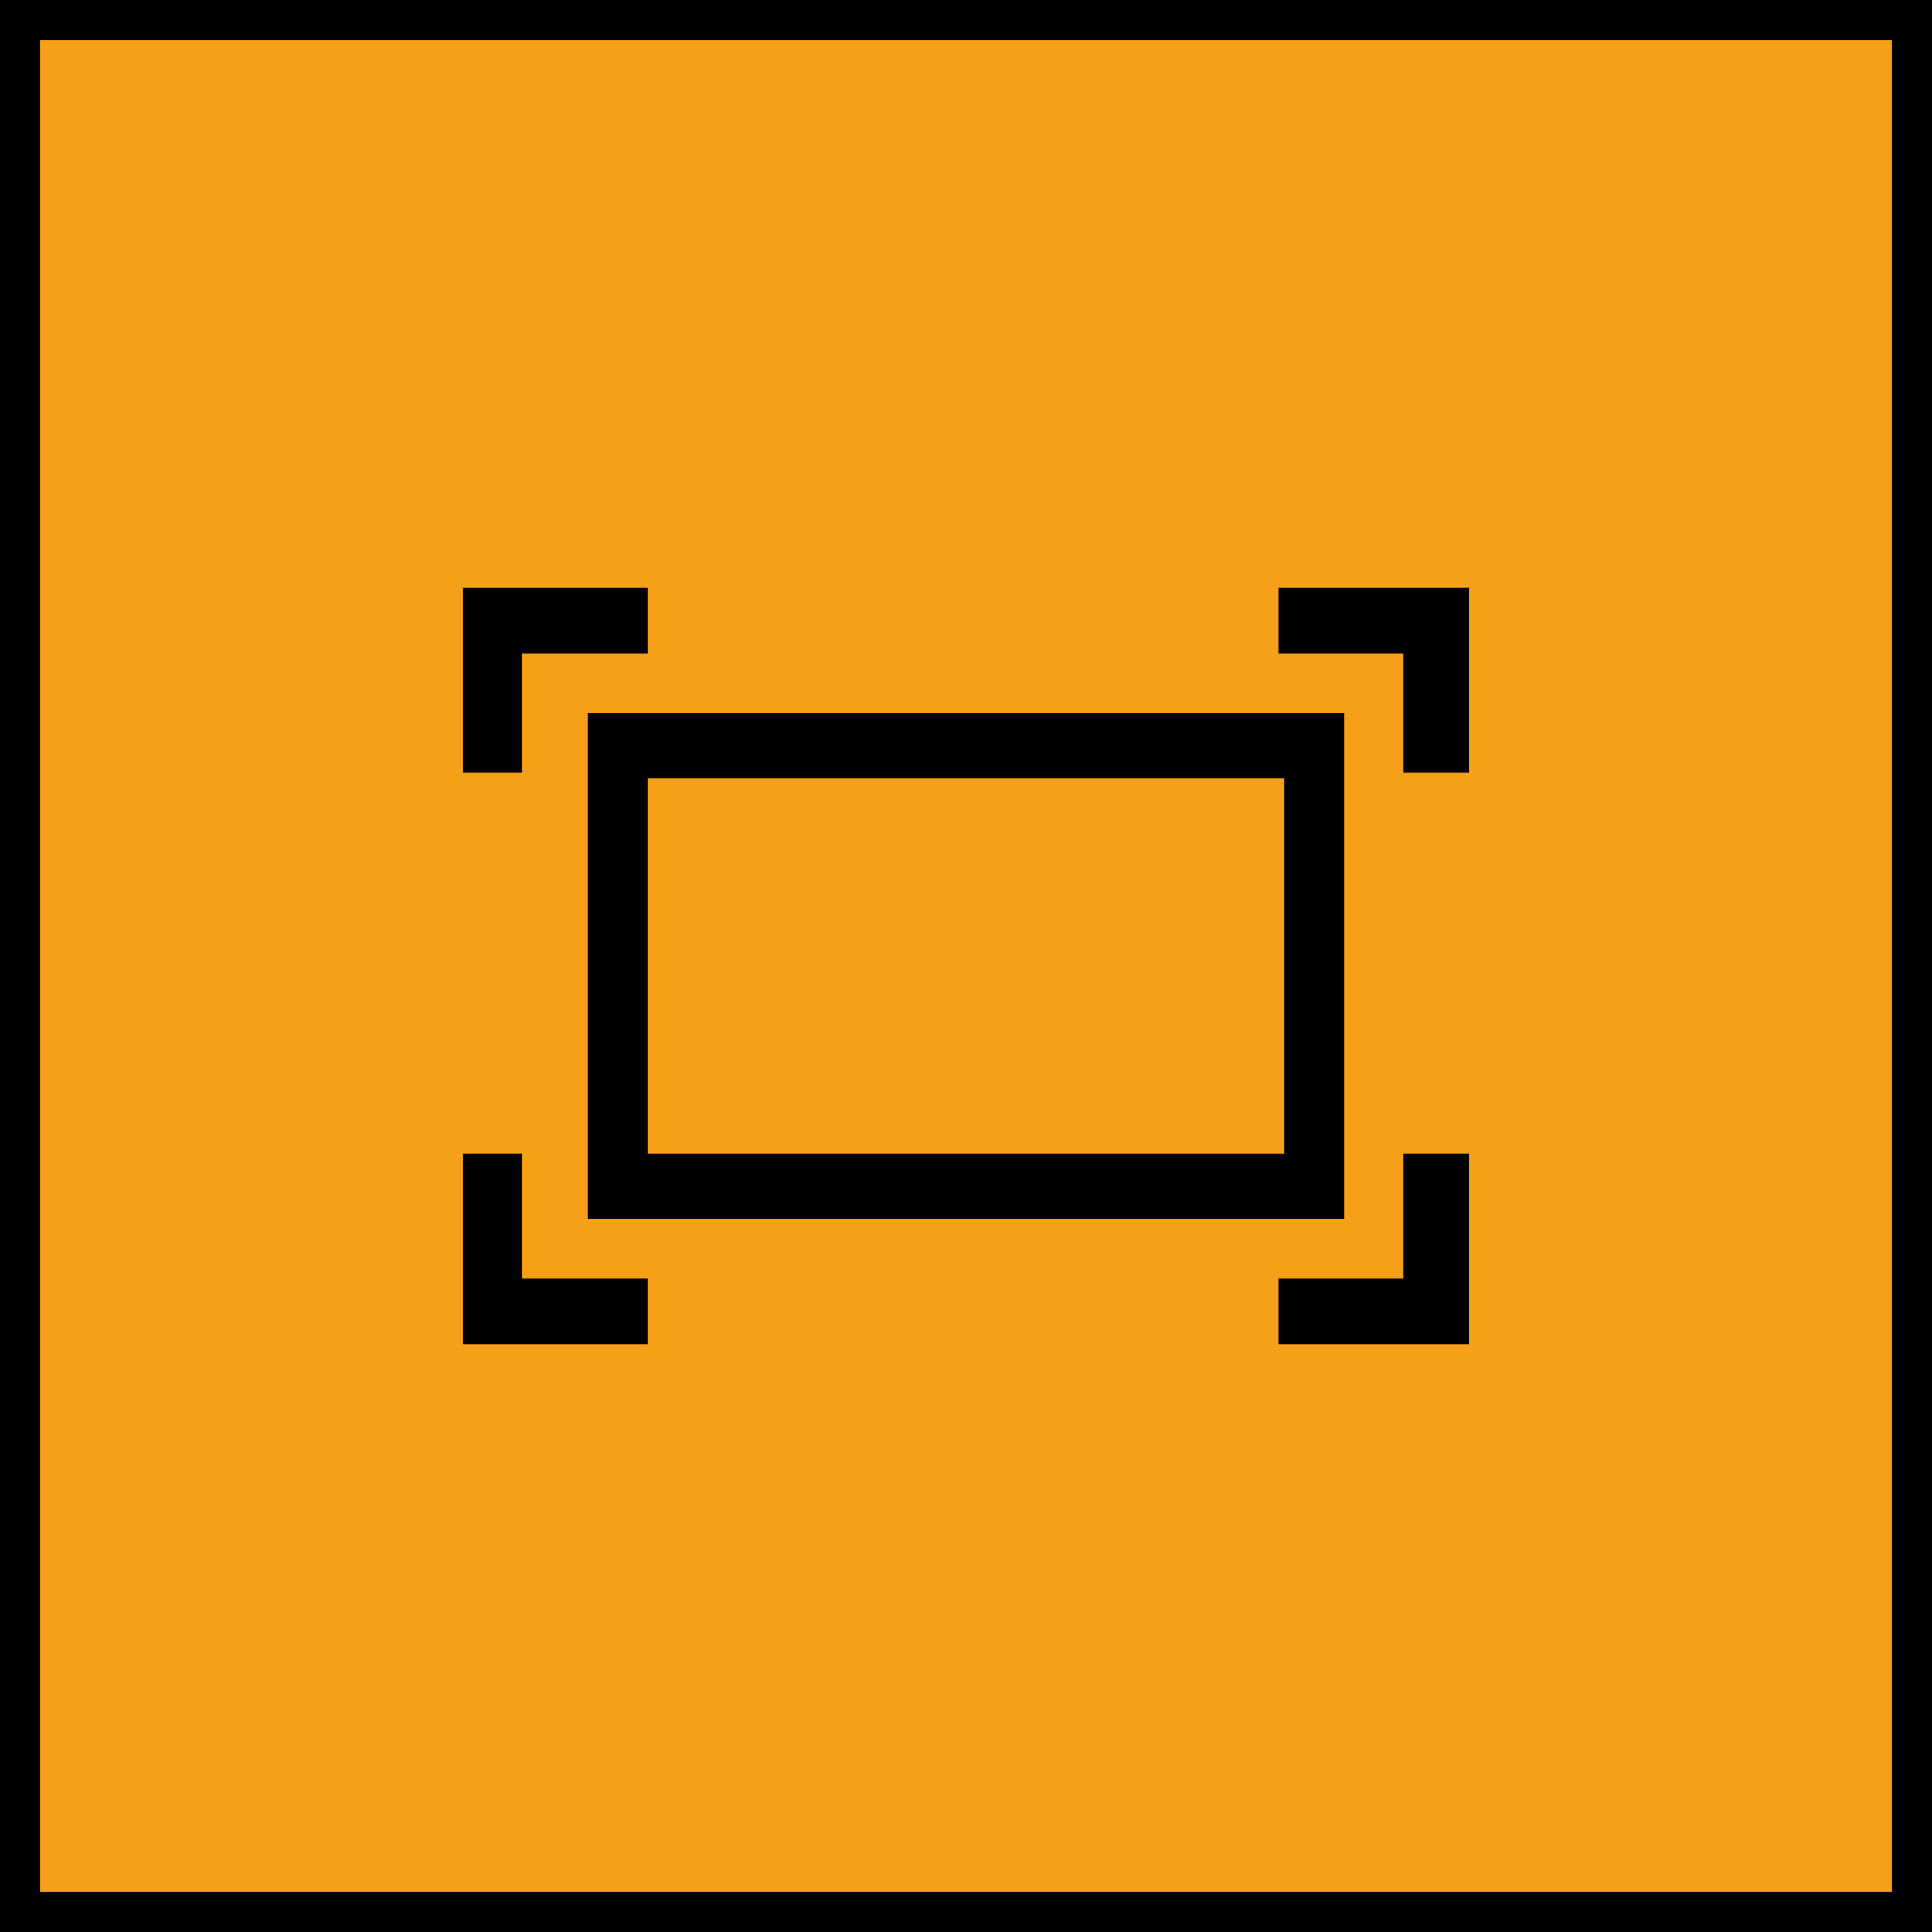
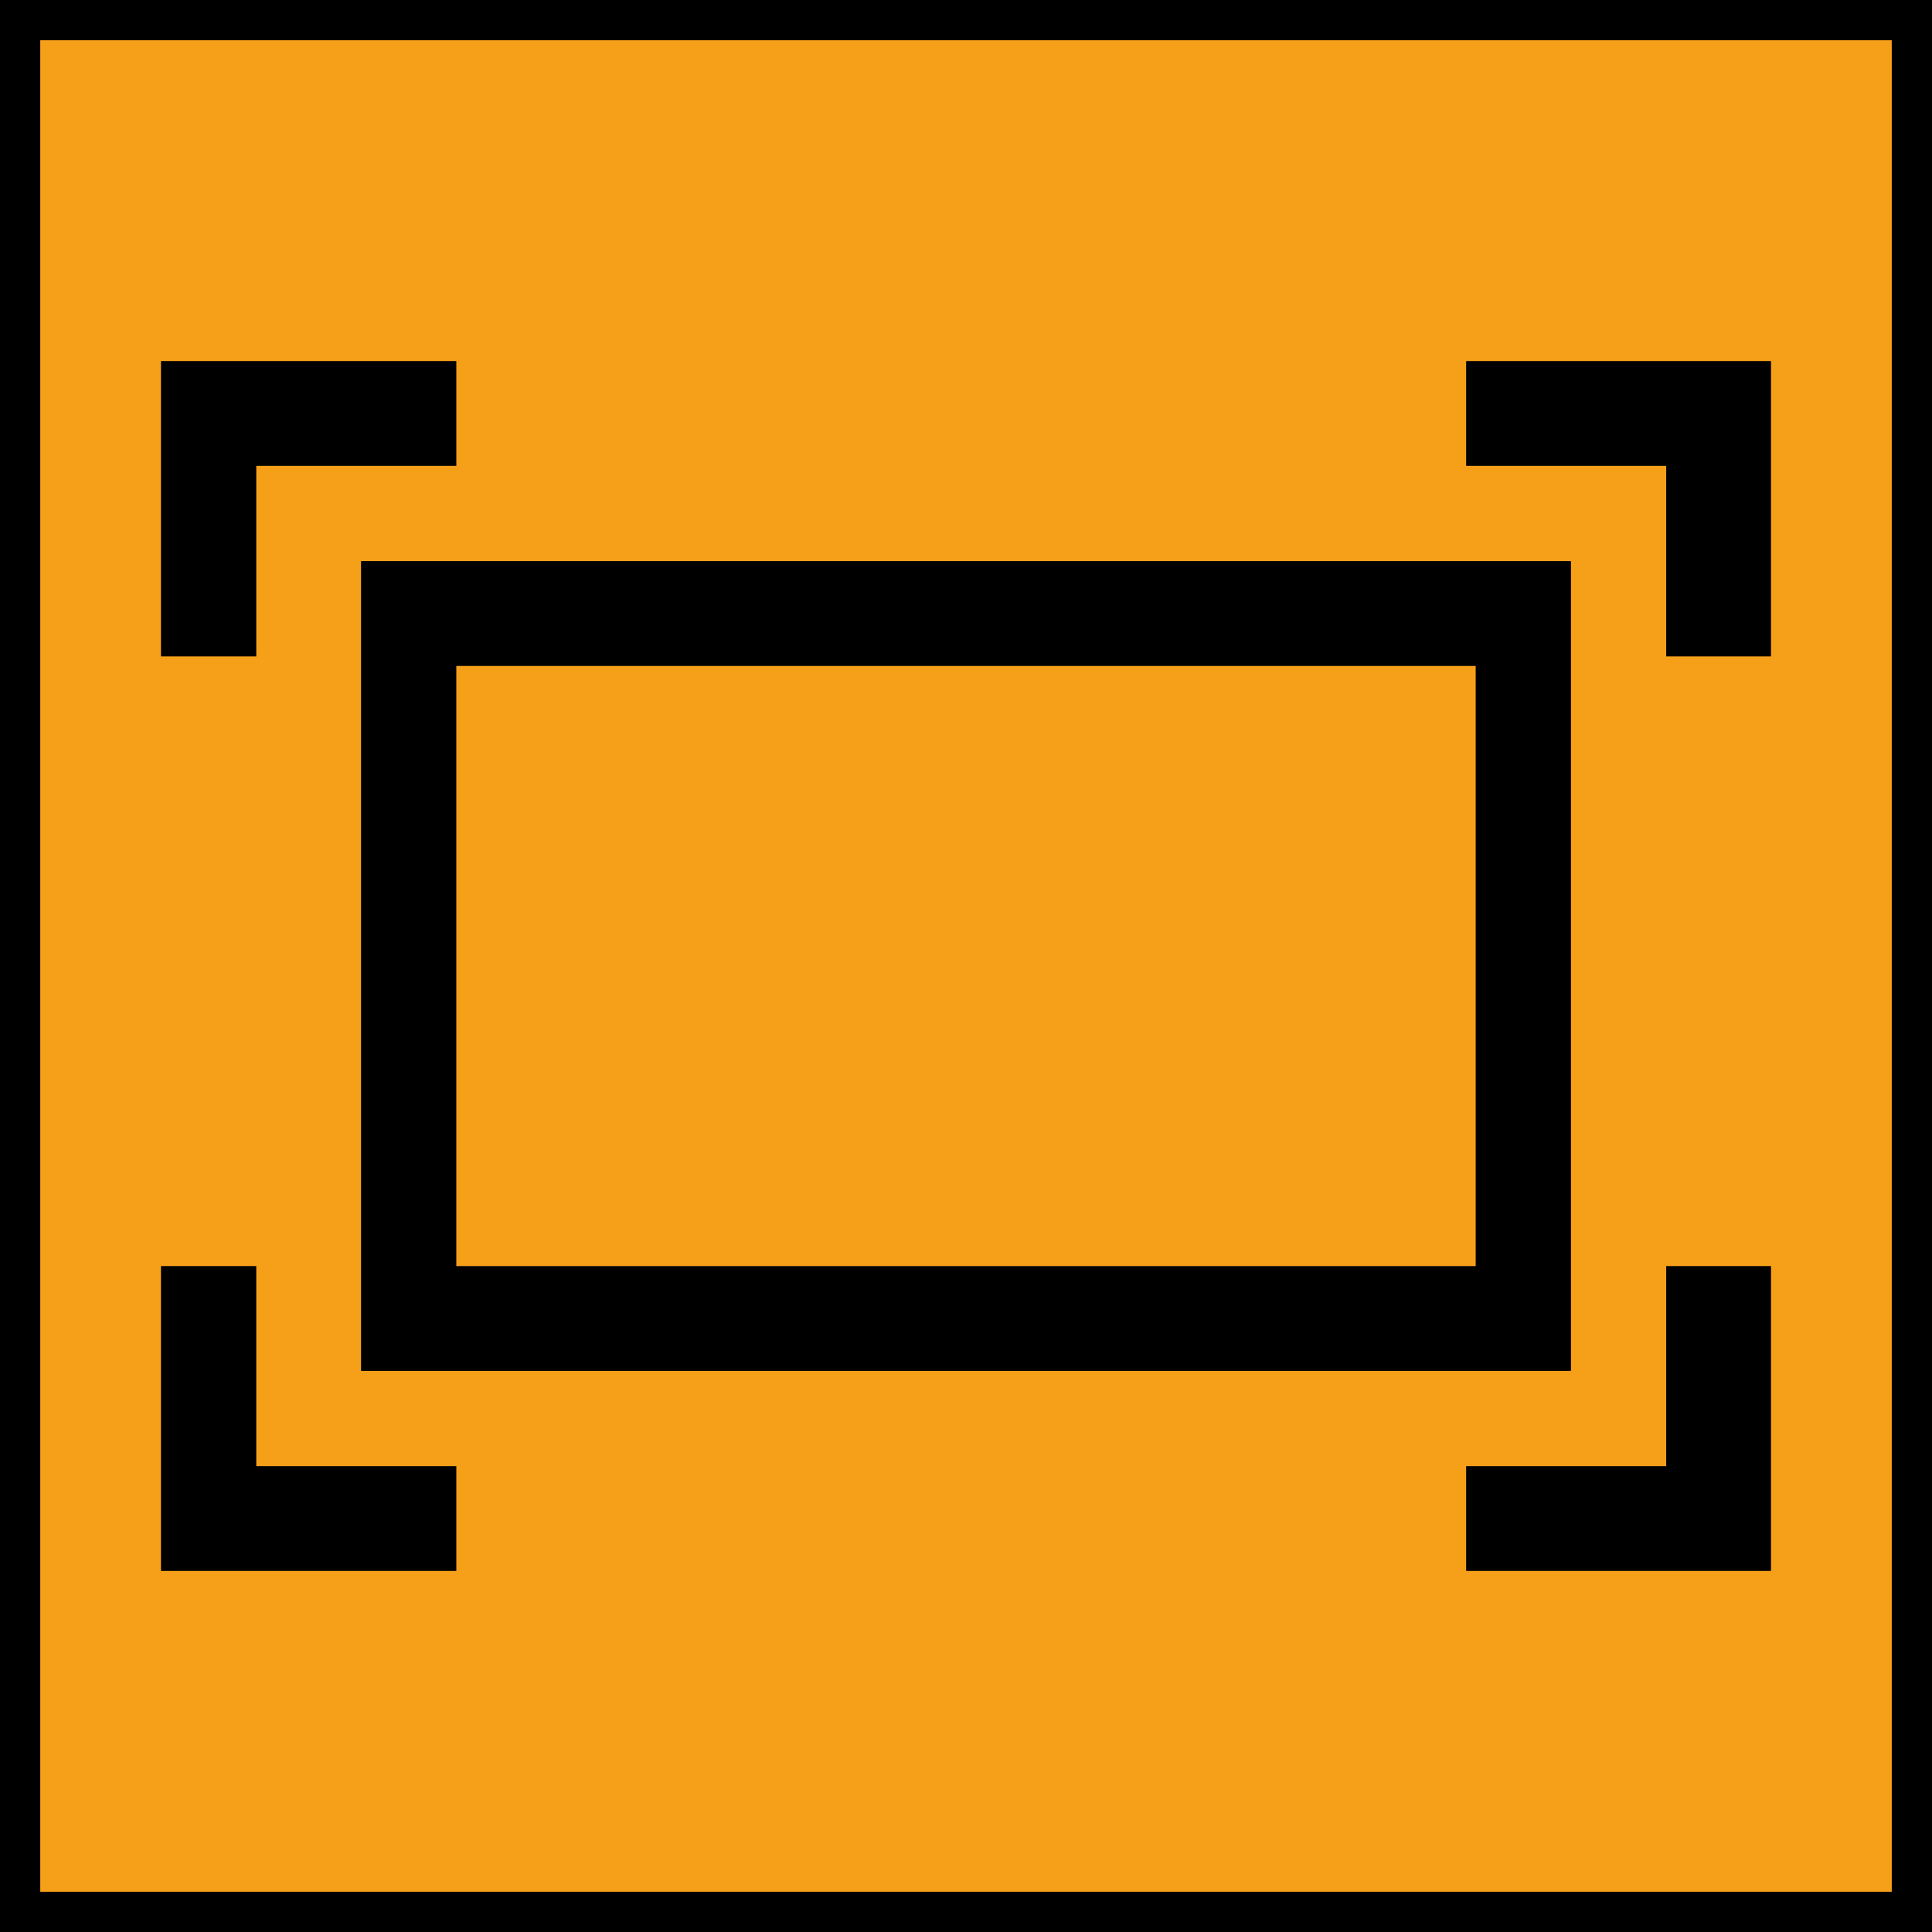
<svg xmlns="http://www.w3.org/2000/svg" version="1.1" id="Calque_1" x="0px" y="0px" viewBox="0 0 48 48" xml:space="preserve" width="48" height="48">
  <defs id="defs15" />
  <style type="text/css" id="style2">
	.st0{display:none;fill:#3D3D3D;}
	.st1{display:none;fill:#000100;}
	.st2{fill:#808080;}
</style>
  <rect x="0.5" y="19.6" class="st0" width="27.9" height="27.9" id="rect6" style="display:none;fill:#3d3d3d" />
  <path class="st1" d="M 28.9,48 H 0 V 19.1 H 28.9 Z M 1,47 H 27.9 V 20.1 H 1 Z" id="path8" style="display:none;fill:#000100" />
  <g id="layer3">
    <rect style="opacity:1;vector-effect:none;fill:#f6a019;fill-opacity:1;stroke:#000000;stroke-width:2;stroke-linecap:square;stroke-linejoin:miter;stroke-miterlimit:4;stroke-dasharray:none;stroke-dashoffset:0;stroke-opacity:1;paint-order:stroke fill markers" id="rect823" width="46" height="46" x="1" y="1" />
  </g>
-   <g id="layer2" transform="translate(0,19.1)" style="display:none">
-     <rect style="display:inline;opacity:1;vector-effect:none;fill:#c6e3e0;fill-opacity:1;stroke:none;stroke-width:12.292;stroke-linecap:square;stroke-linejoin:miter;stroke-miterlimit:4;stroke-dasharray:none;stroke-dashoffset:0;stroke-opacity:1;paint-order:stroke fill markers" id="rect22" width="30" height="30" x="9" y="-10.1" />
-   </g>
  <g id="layer1" style="display:inline" transform="translate(0,19.1)">
-     <path class="st2" d="M 14.607,11.187 H 33.393 V -1.387 H 14.607 Z m 0,-12.574 L 16.086,0.24 H 31.914 V 9.56 H 16.086 V 0.24 Z" id="path10-3" style="display:inline;fill:#000000;fill-opacity:1;stroke:none;stroke-width:1.479" />
-     <polygon transform="matrix(1.47929,0,0,1.47929,2.624261,-16.47574)" class="st2" points="19.7,9.2 21.8,9.2 21.8,11.2 22.9,11.2 22.9,8.1 19.7,8.1 " id="polygon12" style="display:inline;fill:#000000;fill-opacity:1;stroke:none" />
-     <polygon transform="matrix(1.47929,0,0,1.47929,2.624261,-16.47574)" class="st2" points="6,11.2 7,11.2 7,9.2 9.1,9.2 9.1,8.1 6,8.1 " id="polygon14" style="display:inline;fill:#000000;fill-opacity:1;stroke:none" />
-     <polygon transform="matrix(1.47929,0,0,1.47929,2.624261,-16.47574)" class="st2" points="21.8,19.7 19.7,19.7 19.7,20.8 22.9,20.8 22.9,17.6 21.8,17.6 " id="polygon16" style="display:inline;fill:#000000;fill-opacity:1;stroke:none" />
-     <polygon transform="matrix(1.47929,0,0,1.47929,2.624261,-16.47574)" class="st2" points="6,20.8 9.1,20.8 9.1,19.7 7,19.7 7,17.6 6,17.6 " id="polygon18" style="display:inline;fill:#000000;fill-opacity:1;stroke:none" />
+     <path class="st2" d="M 8.97,14.959 H 39.03 V -5.159 H 8.97 Z m 0,-20.118 2.367,2.604 H 36.663 V 12.356 H 11.337 V -2.556 Z" id="path10-3" style="display:inline;fill:#000000;fill-opacity:1;stroke:none;stroke-width:2.367" />
+     <polygon transform="matrix(2.366864,0,0,2.366864,-10.20118,-29.30118)" class="st2" points="22.9,11.2 22.9,8.1 19.7,8.1 19.7,9.2 21.8,9.2 21.8,11.2 " id="polygon12" style="display:inline;fill:#000000;fill-opacity:1;stroke:none" />
+     <polygon transform="matrix(2.366864,0,0,2.366864,-10.20118,-29.30118)" class="st2" points="9.1,9.2 9.1,8.1 6,8.1 6,11.2 7,11.2 7,9.2 " id="polygon14" style="display:inline;fill:#000000;fill-opacity:1;stroke:none" />
+     <polygon transform="matrix(2.366864,0,0,2.366864,-10.20118,-29.30118)" class="st2" points="22.9,20.8 22.9,17.6 21.8,17.6 21.8,19.7 19.7,19.7 19.7,20.8 " id="polygon16" style="display:inline;fill:#000000;fill-opacity:1;stroke:none" />
+     <polygon transform="matrix(2.366864,0,0,2.366864,-10.20118,-29.30118)" class="st2" points="7,19.7 7,17.6 6,17.6 6,20.8 9.1,20.8 9.1,19.7 " id="polygon18" style="display:inline;fill:#000000;fill-opacity:1;stroke:none" />
  </g>
</svg>
